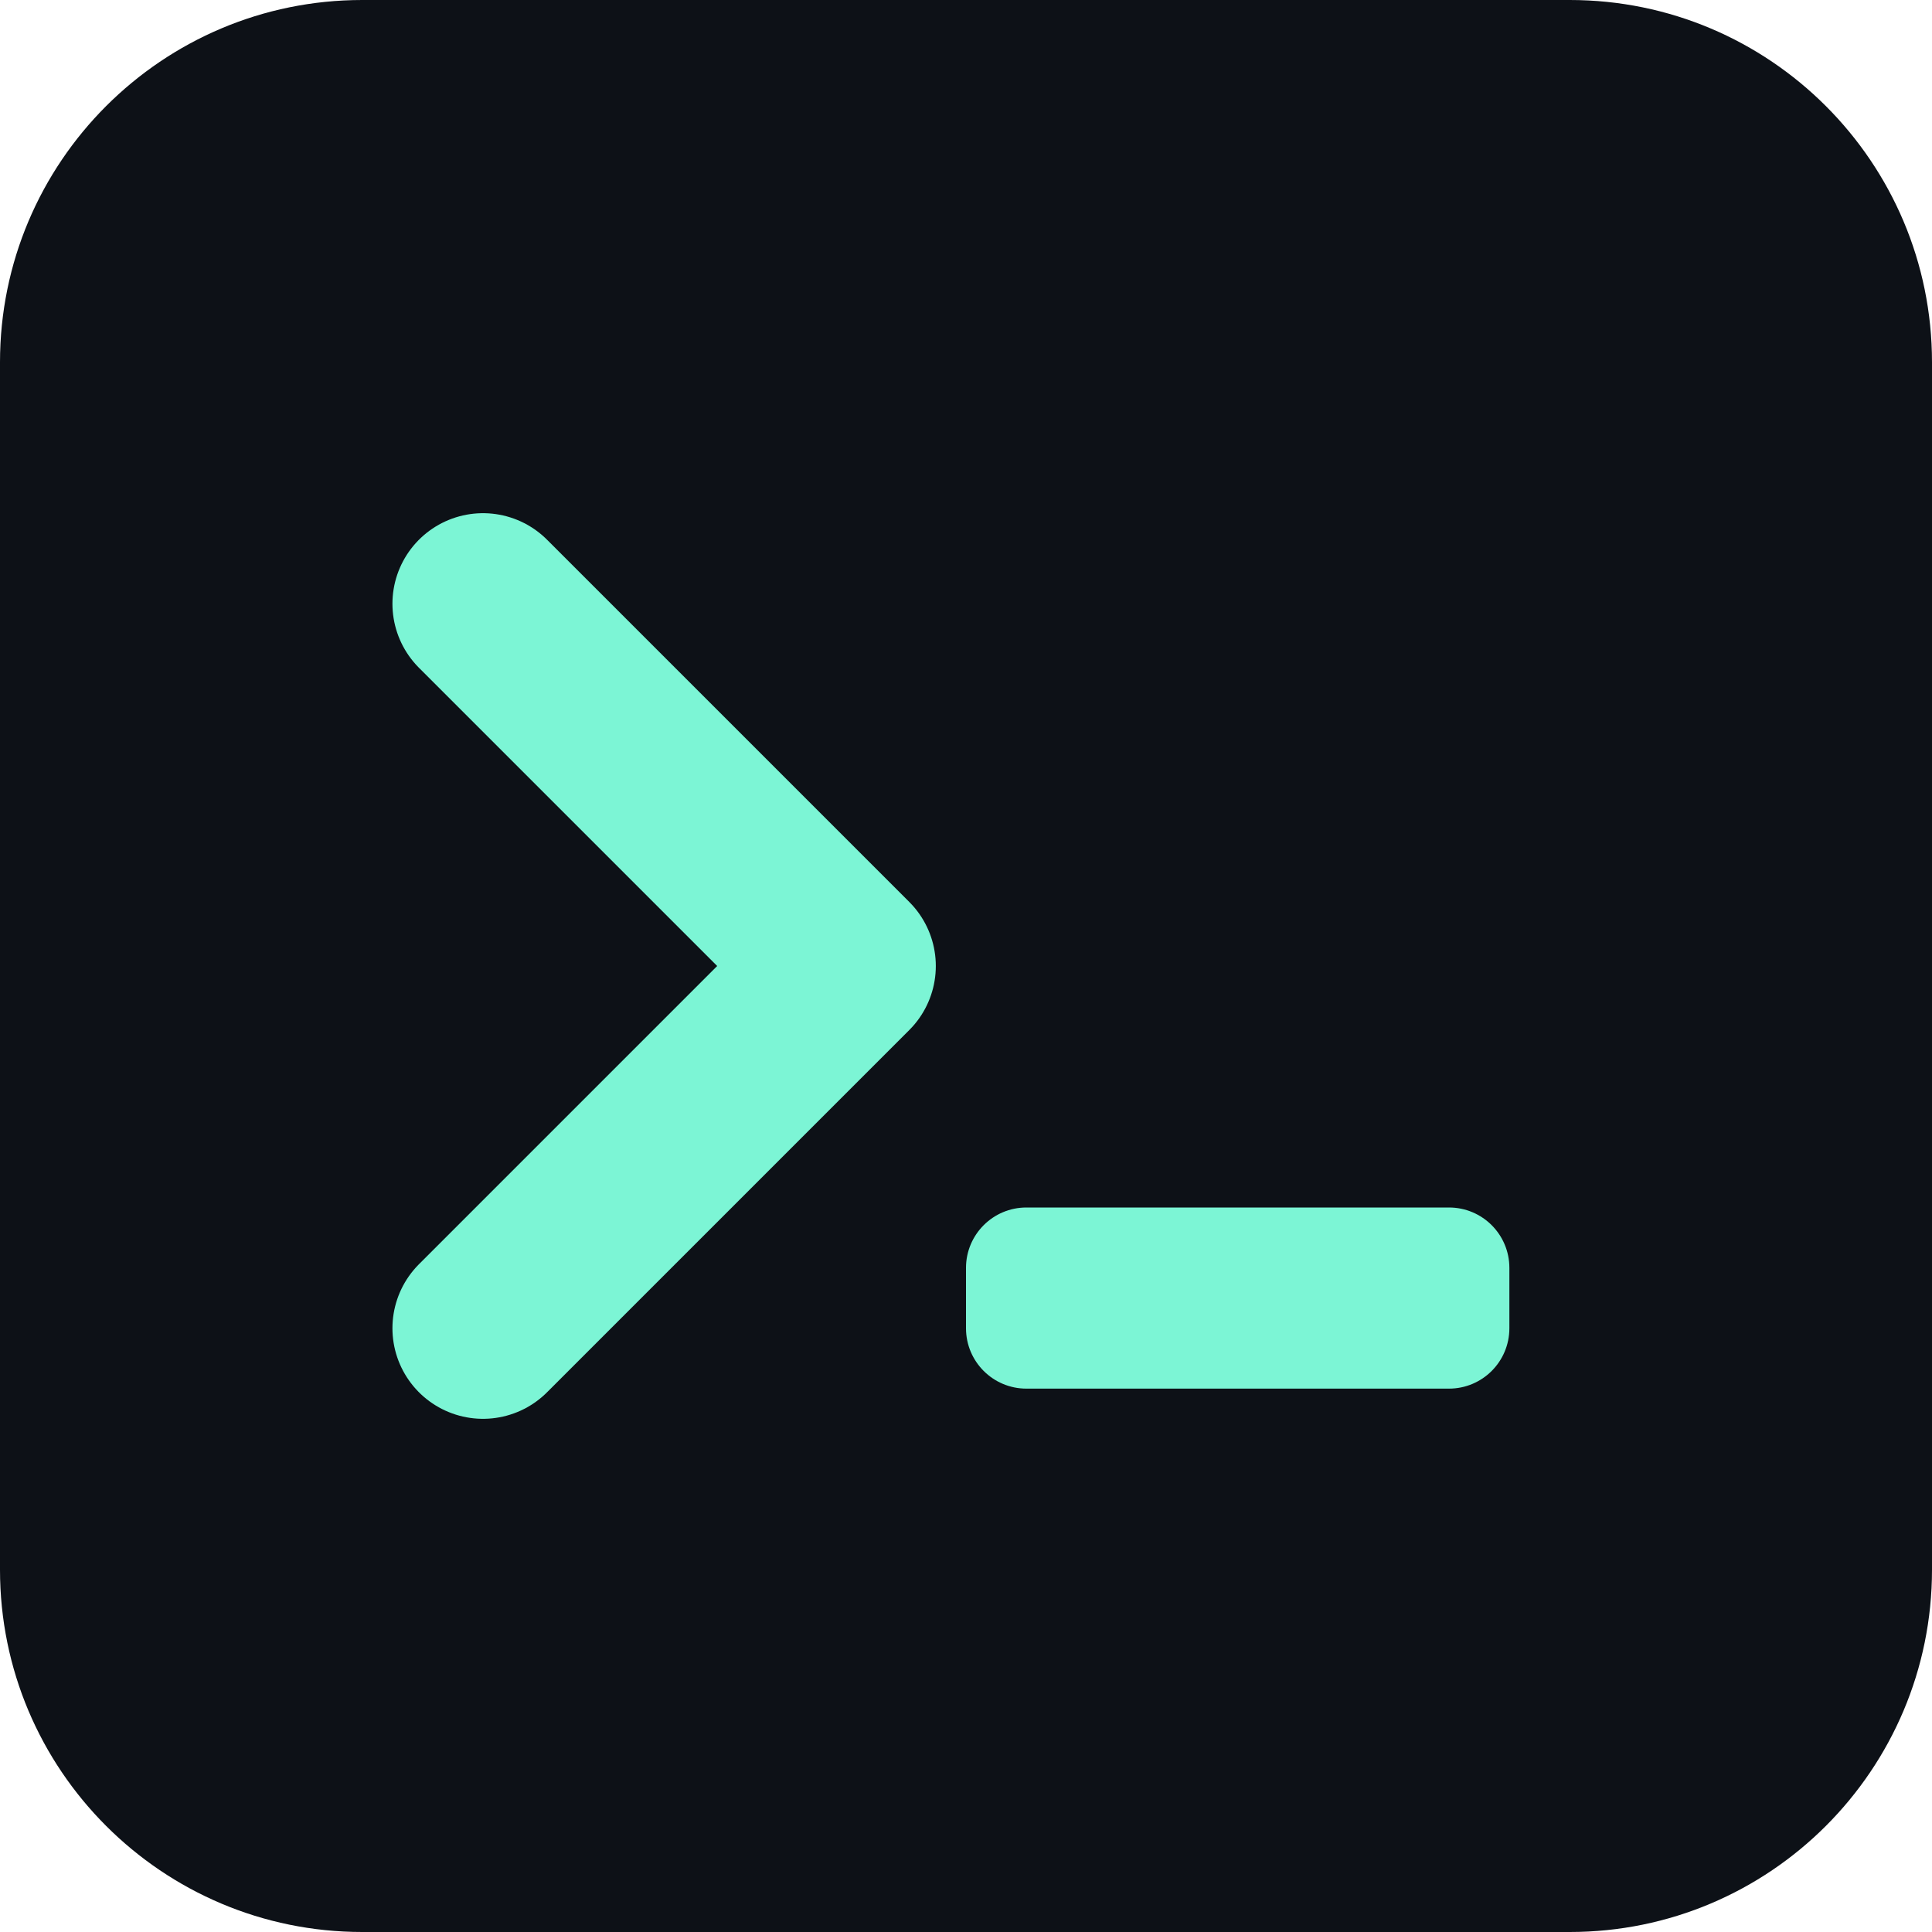
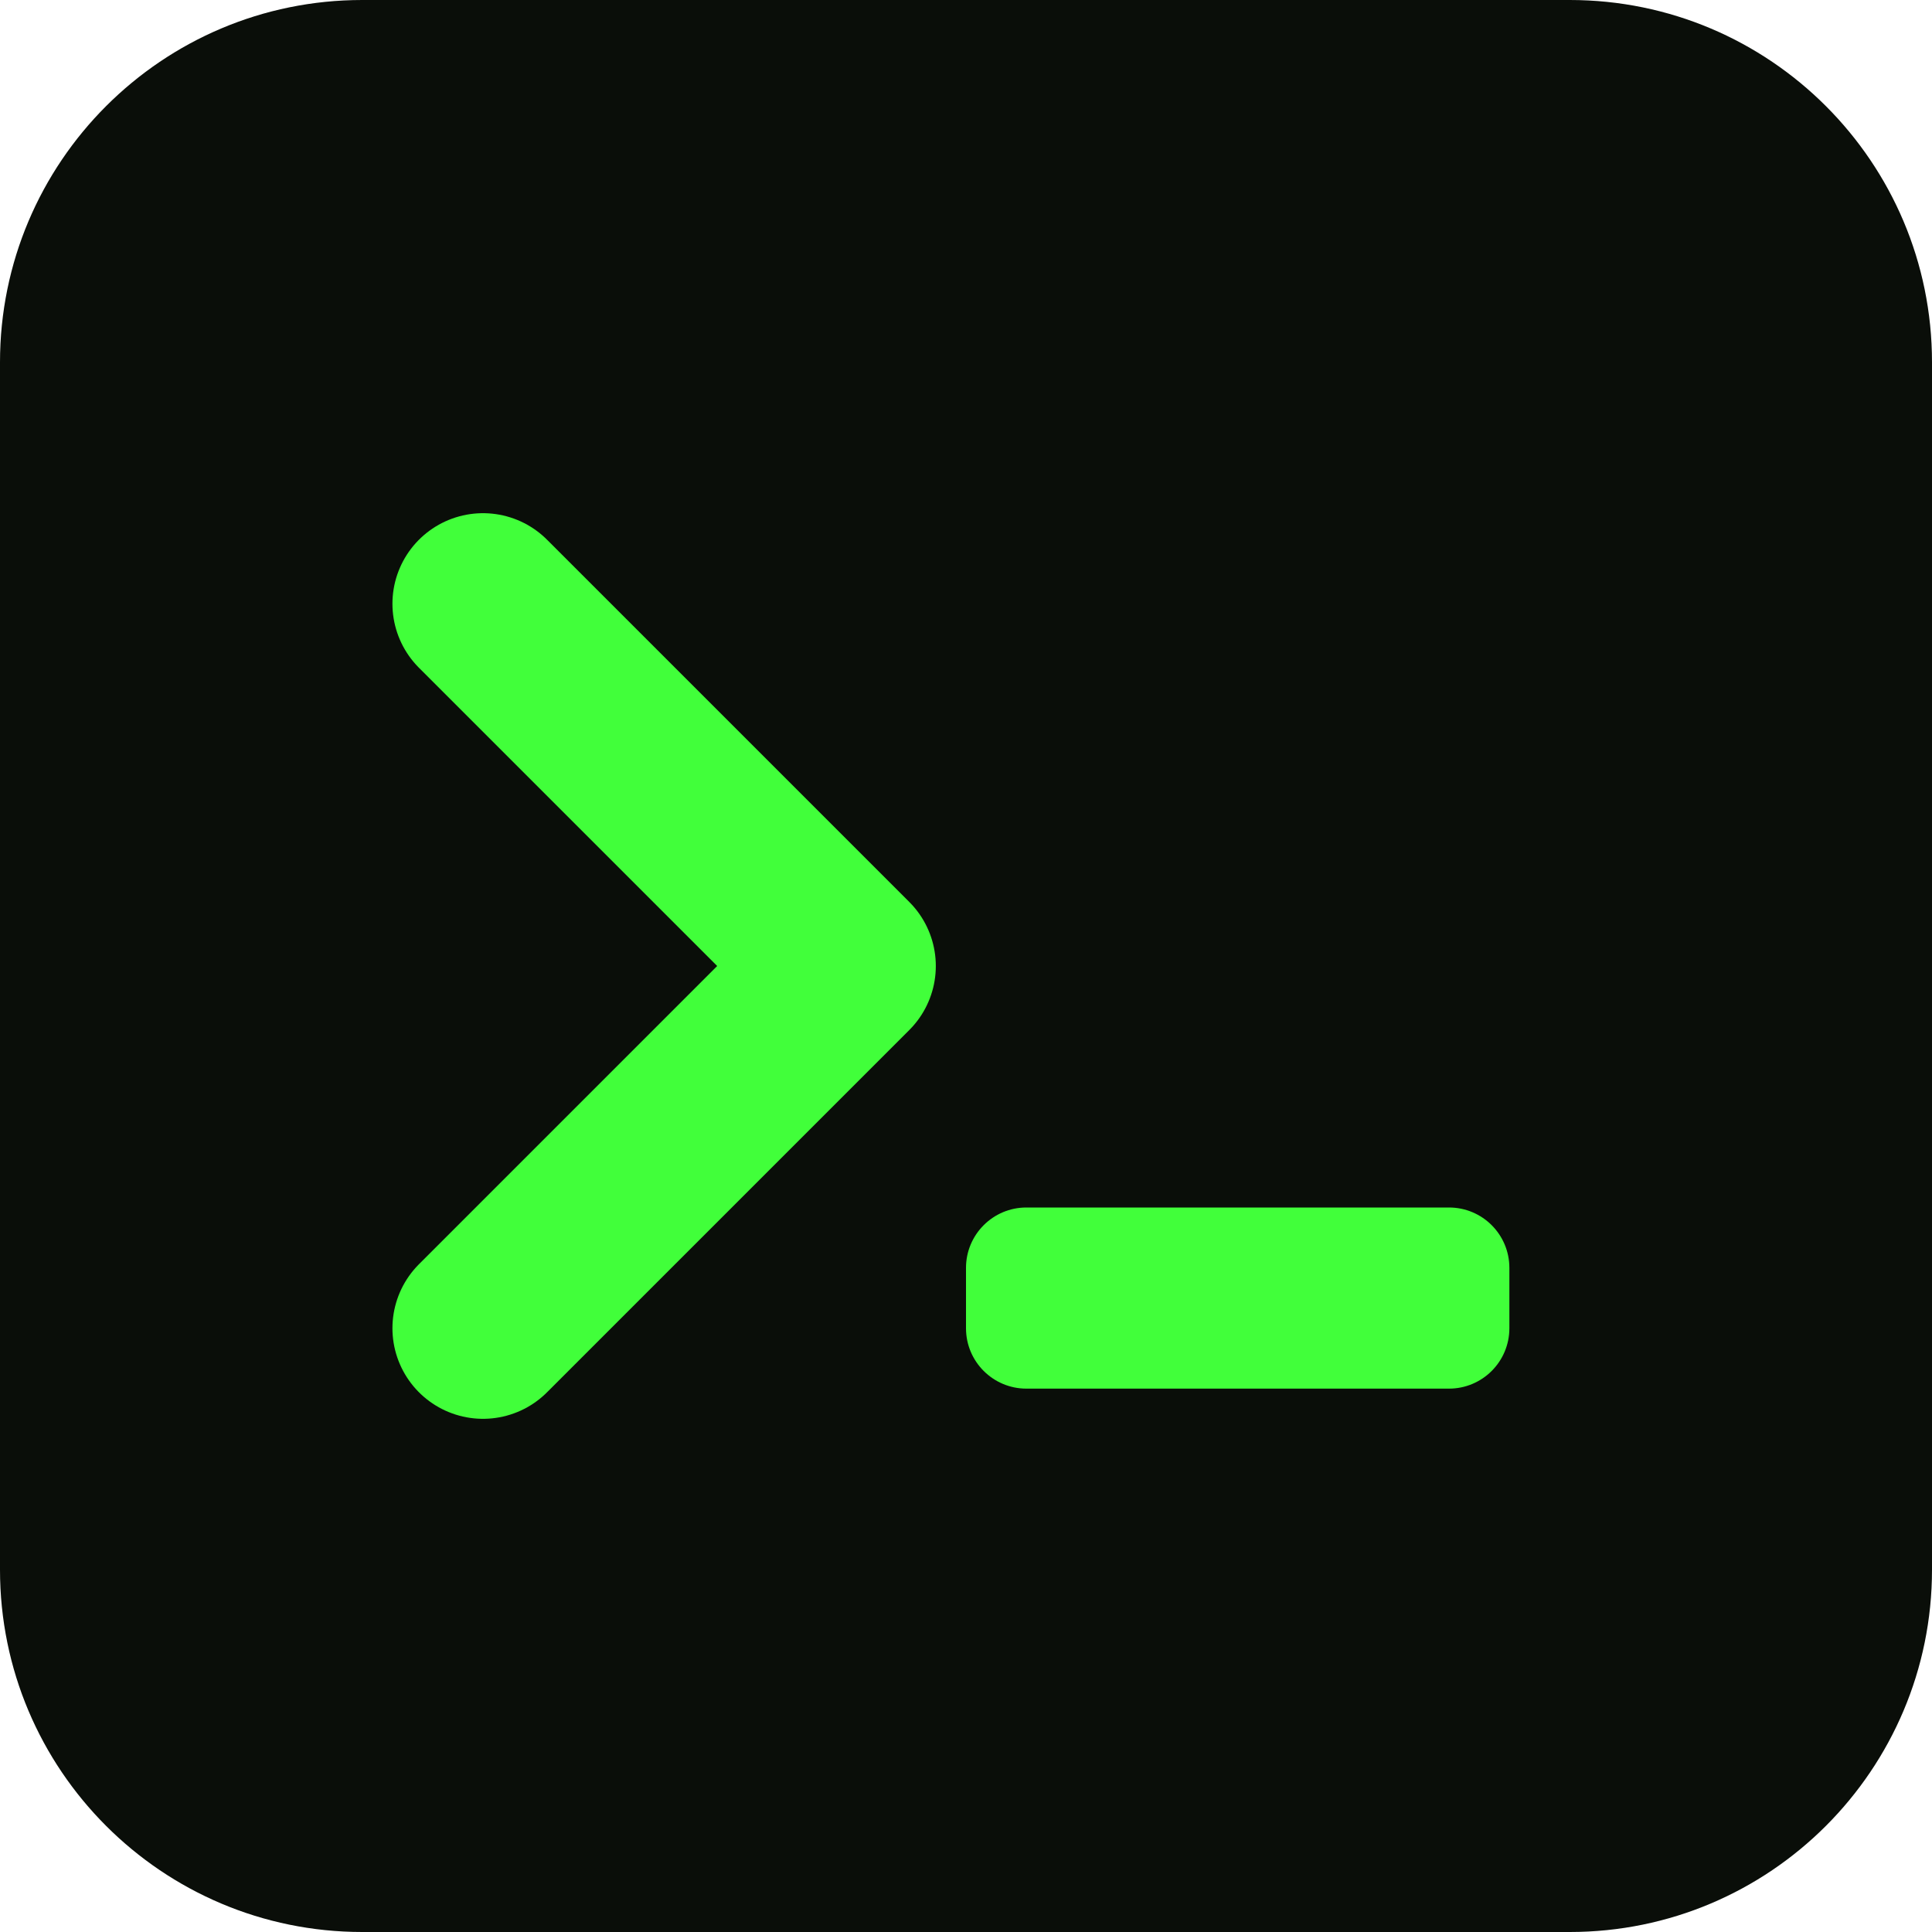
<svg xmlns="http://www.w3.org/2000/svg" viewBox="0 0 32 32">
-   <rect width="32" height="32" rx="6" fill="#0d1117" />
-   <path d="M8 10l6 6-6 6" fill="none" stroke="#7cf5d5" stroke-width="3" stroke-linecap="round" stroke-linejoin="round" />
-   <rect x="16" y="20" width="9" height="3" rx="1" fill="#7cf5d5" />
+   <rect width="32" height="32" rx="6" fill="#0a0e09" />
+   <path d="M8 10l6 6-6 6" fill="none" stroke="#41ff3a" stroke-width="3" stroke-linecap="round" stroke-linejoin="round" />
+   <rect x="16" y="20" width="9" height="3" rx="1" fill="#41ff3a" />
</svg>
